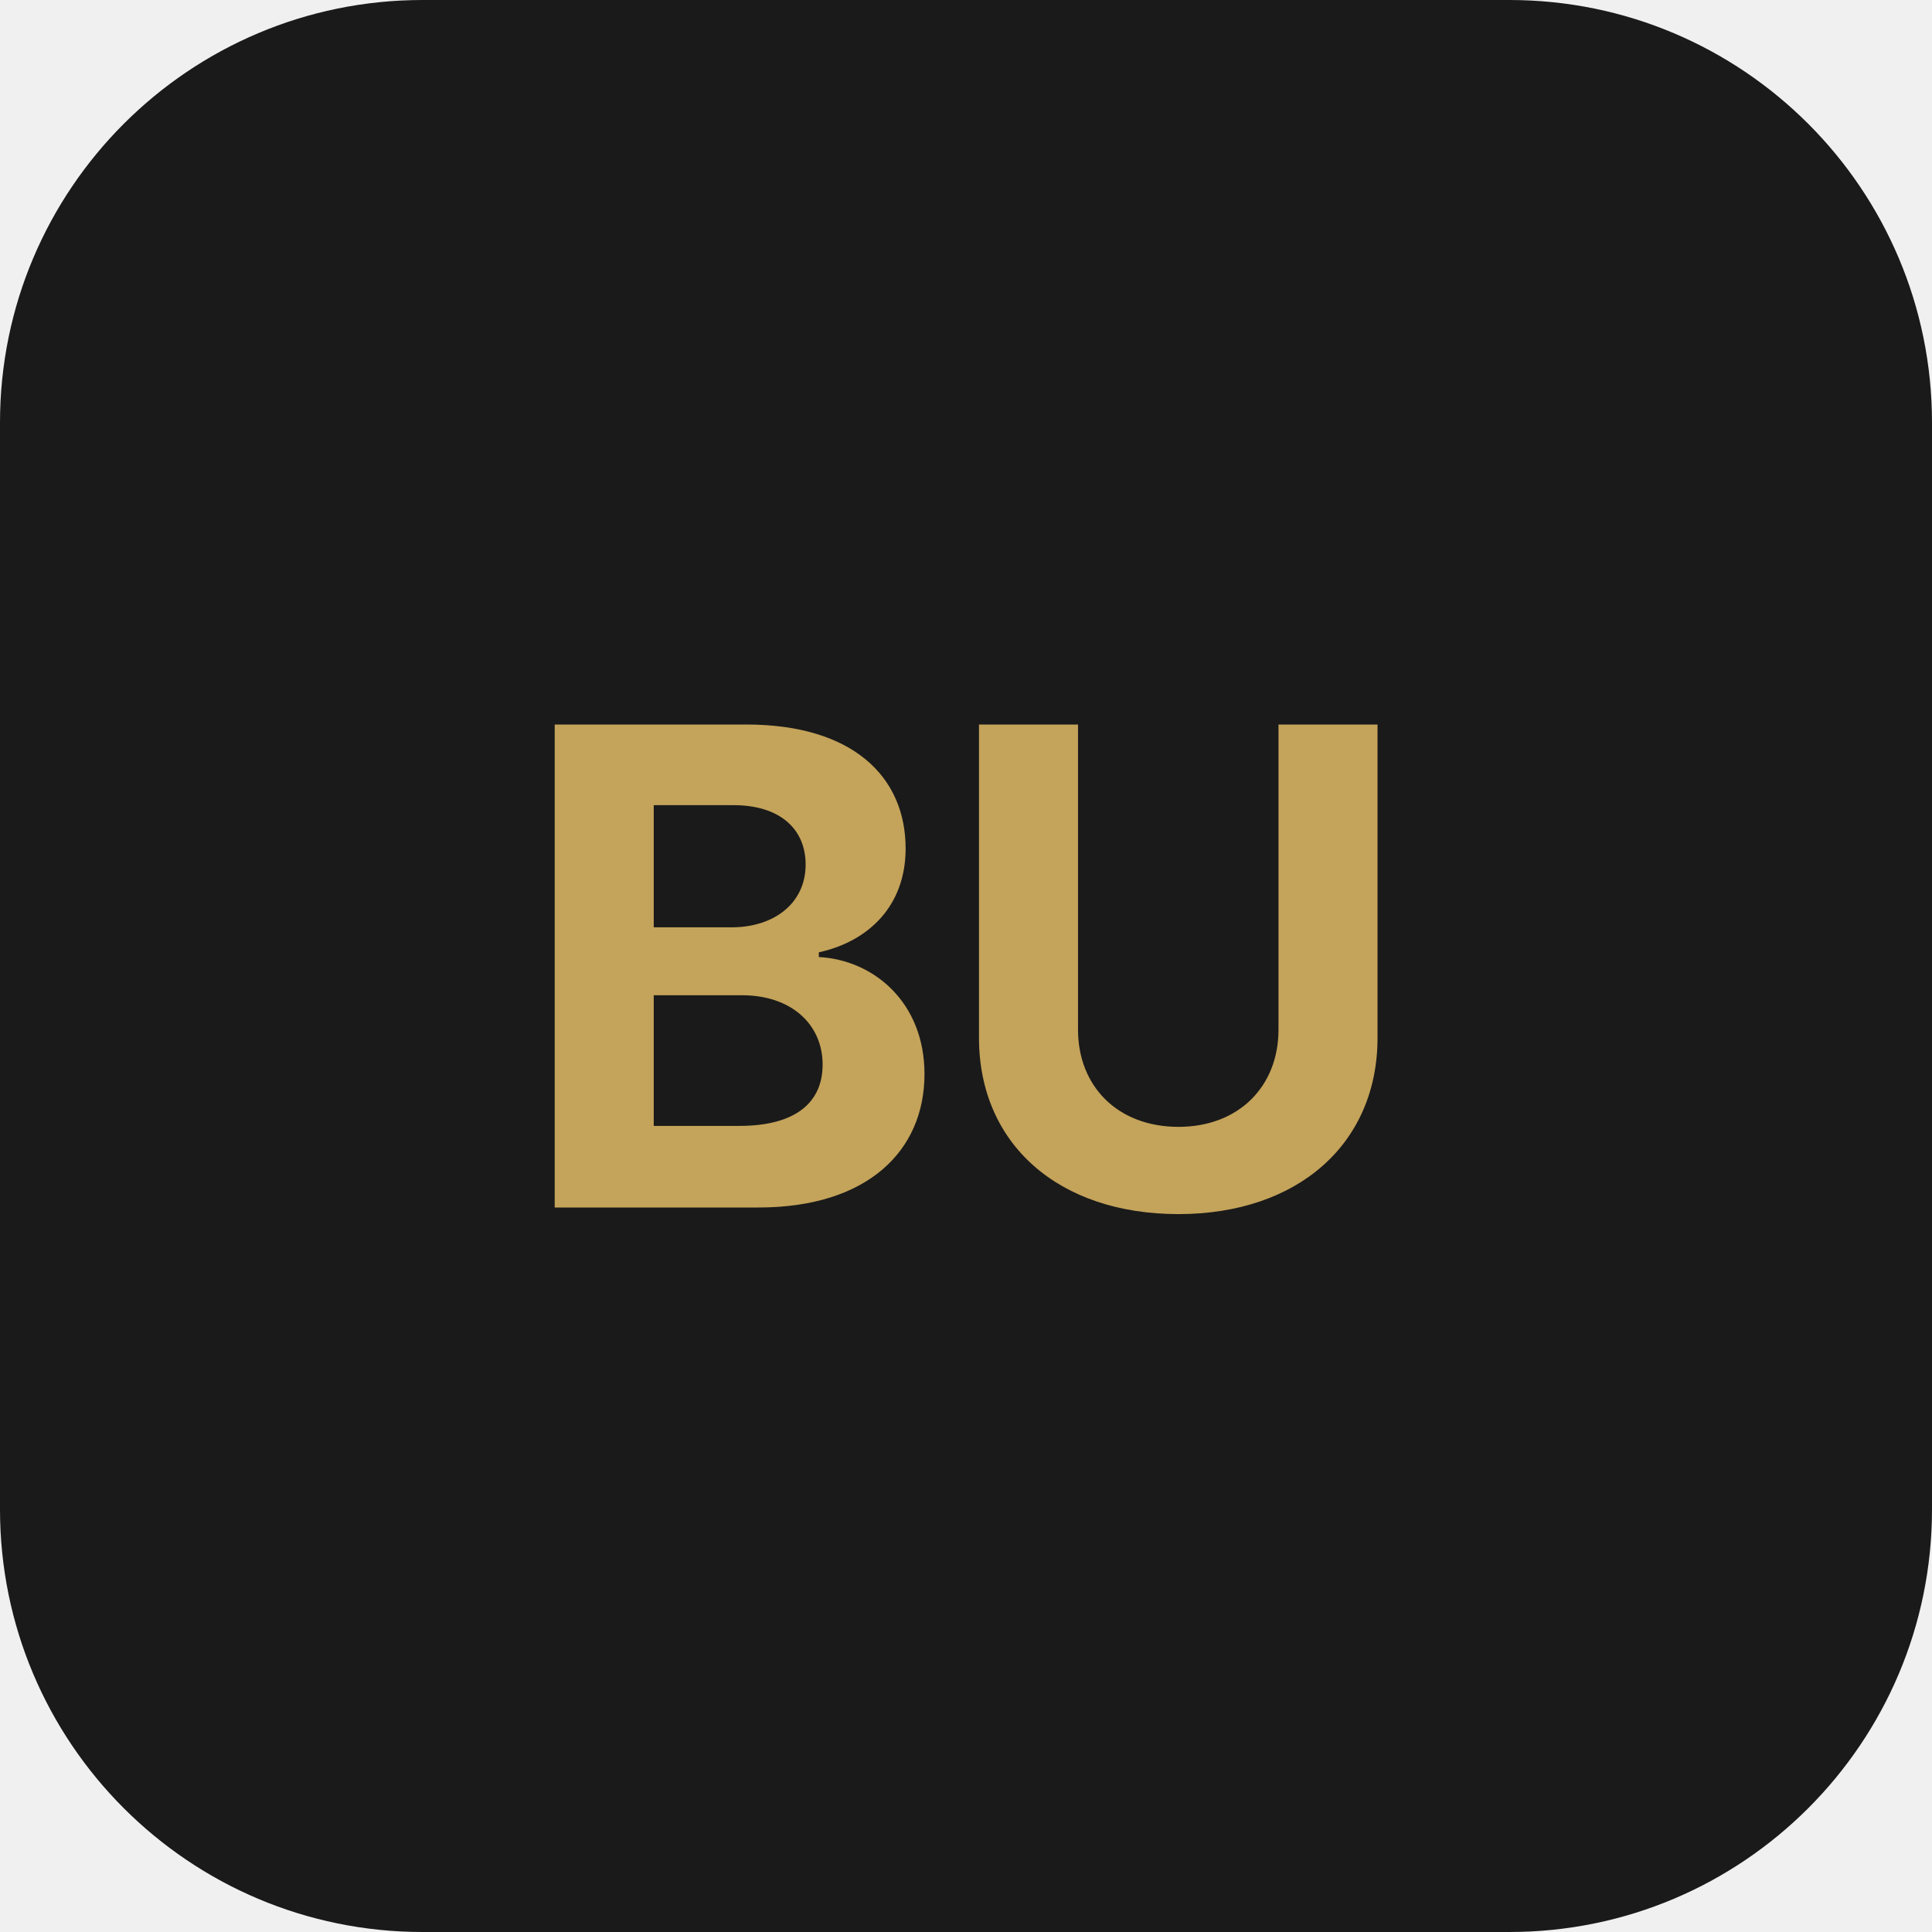
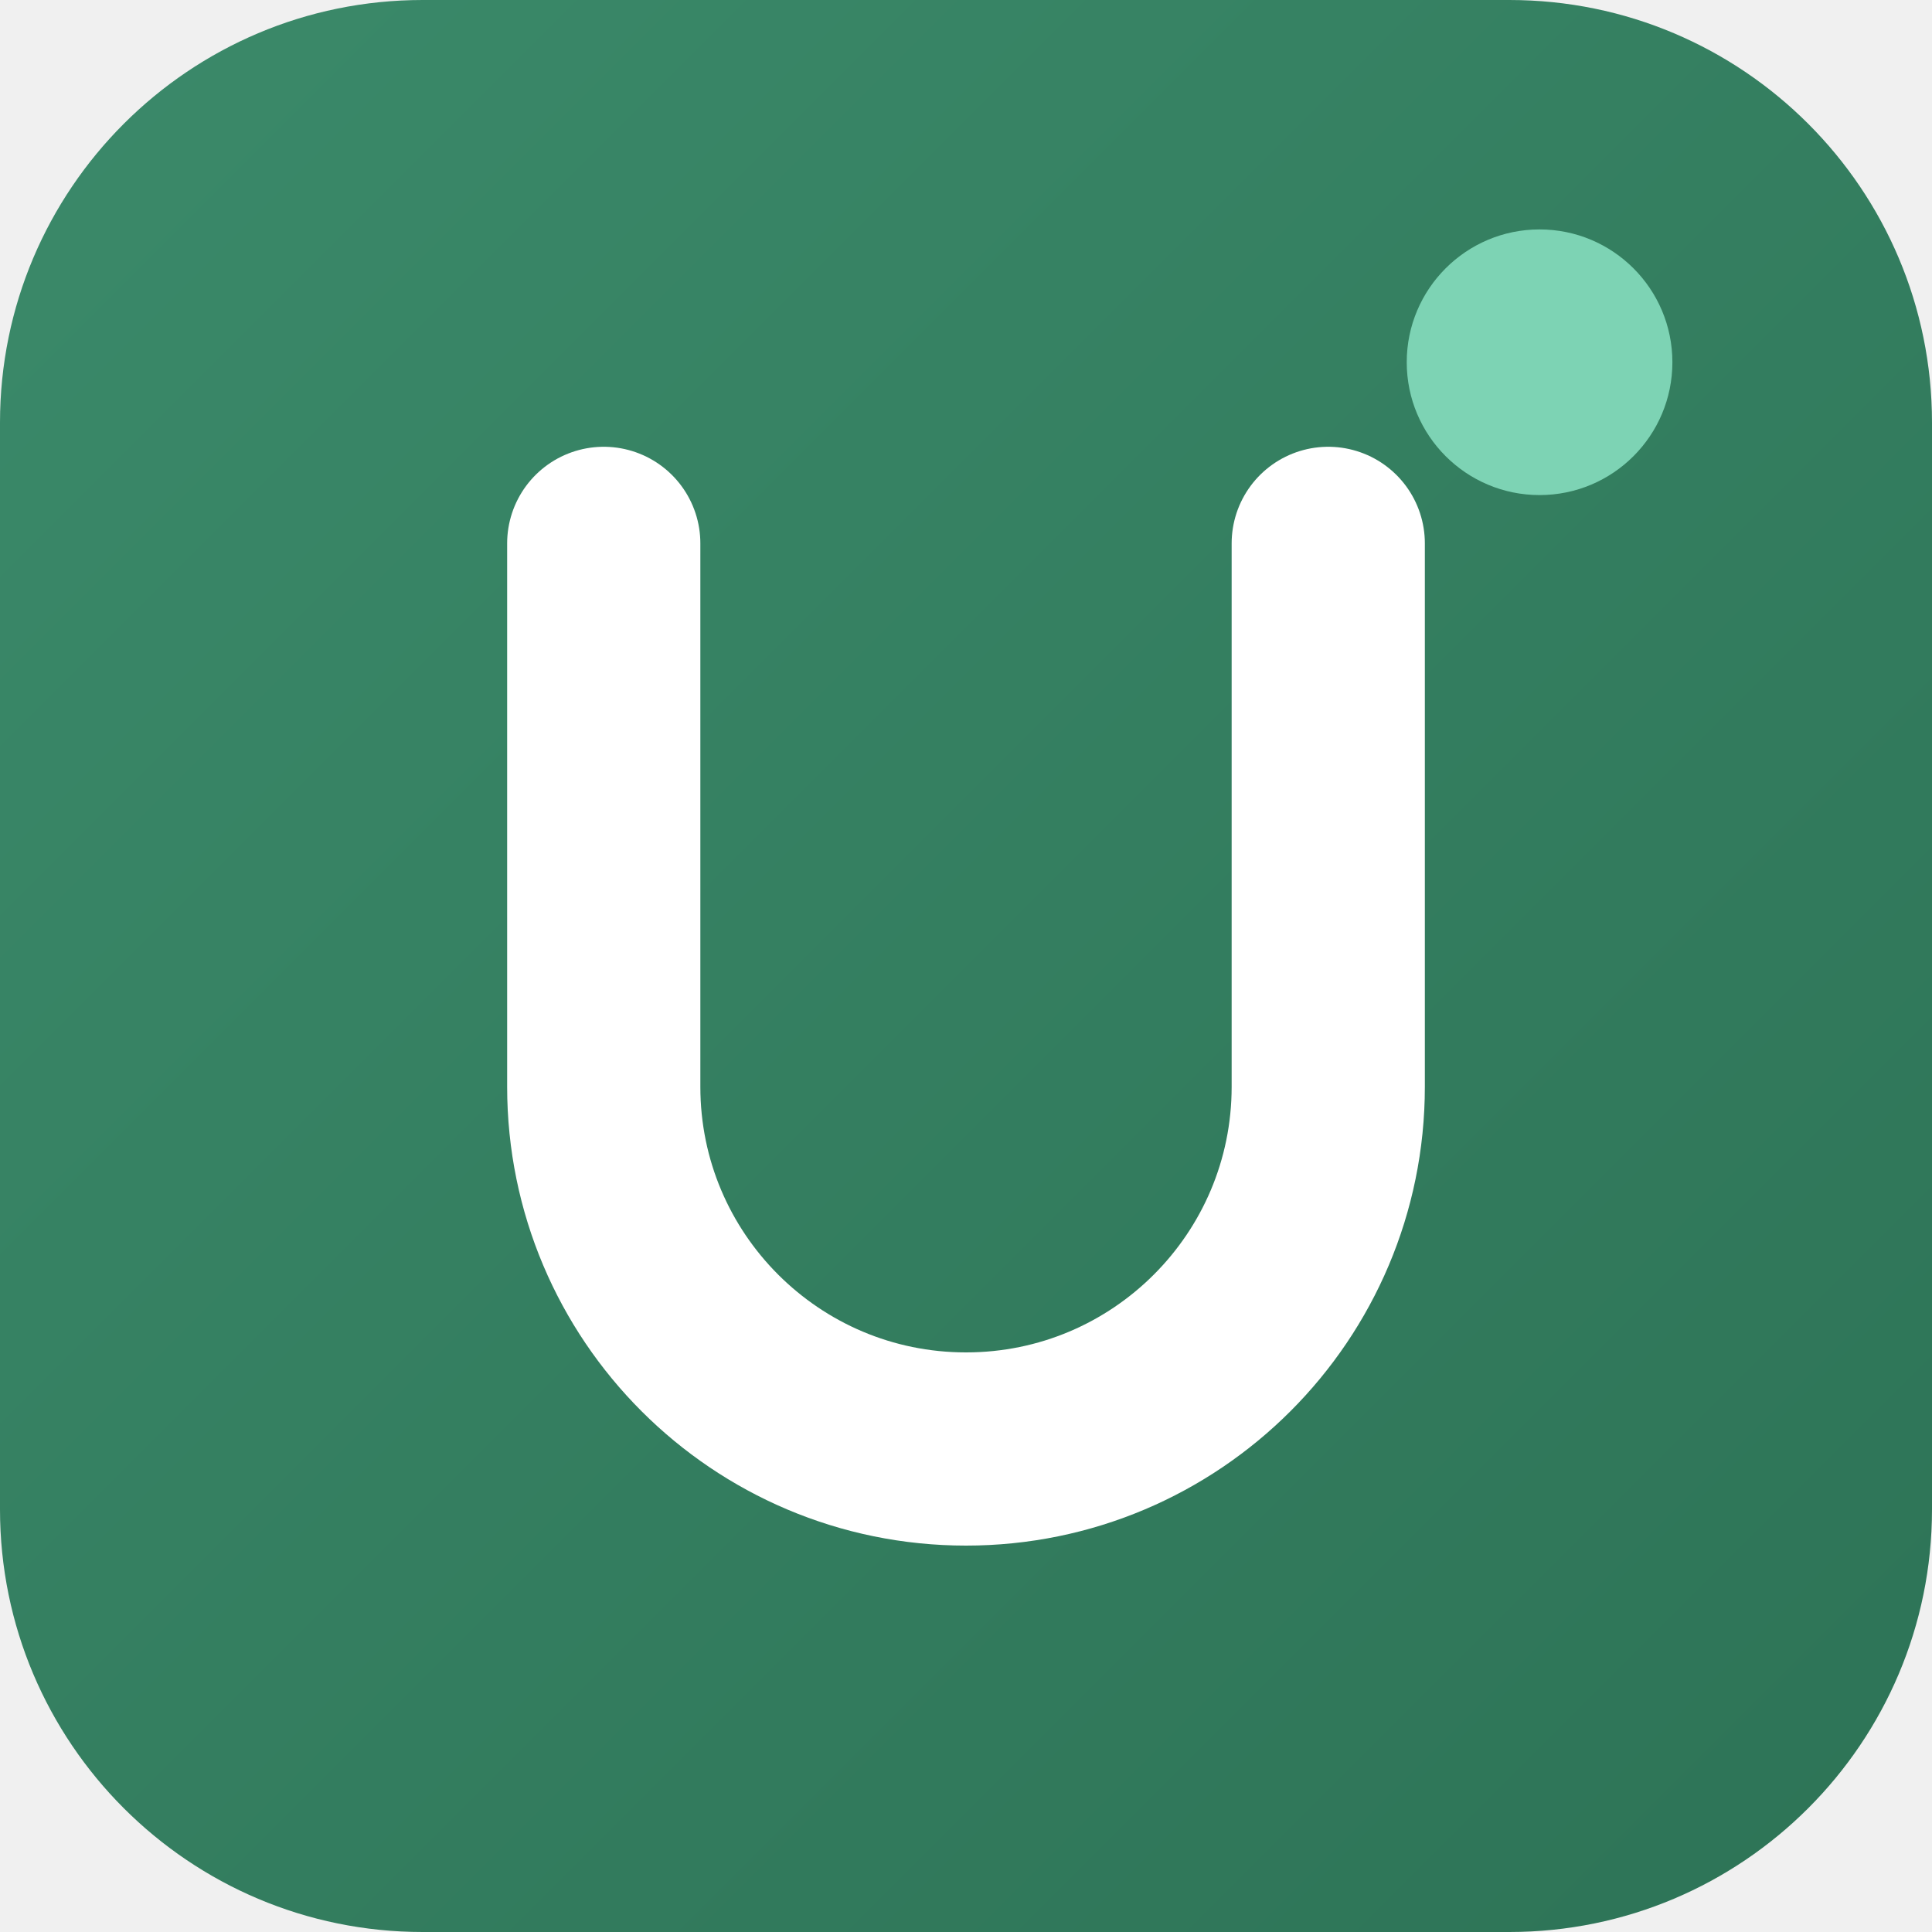
- <svg xmlns="http://www.w3.org/2000/svg" viewBox="0 0 64 64" width="64" height="64">
-   <rect width="64" height="64" rx="14" fill="#1A1A1A" />
-   <text x="32" y="40" font-family="system-ui, -apple-system, sans-serif" font-size="22" font-weight="700" fill="#C4A35A" text-anchor="middle" letter-spacing="-0.5">BU</text>
+ <svg xmlns="http://www.w3.org/2000/svg" viewBox="0 0 32 32">
+   <defs>
+     <linearGradient id="bg" x1="0" y1="0" x2="1" y2="1">
+       <stop offset="0%" stop-color="#3B8A6A" />
+       <stop offset="100%" stop-color="#2D7356" />
+     </linearGradient>
+   </defs>
+   <rect width="32" height="32" rx="7" fill="url(#bg)" />
+   <path d="M10 9v9a6 6 0 0 0 12 0V9" stroke="#fff" stroke-width="3.2" stroke-linecap="round" fill="none" />
+   <circle cx="25.5" cy="6" r="2.2" fill="#7dd3b4" />
</svg>
